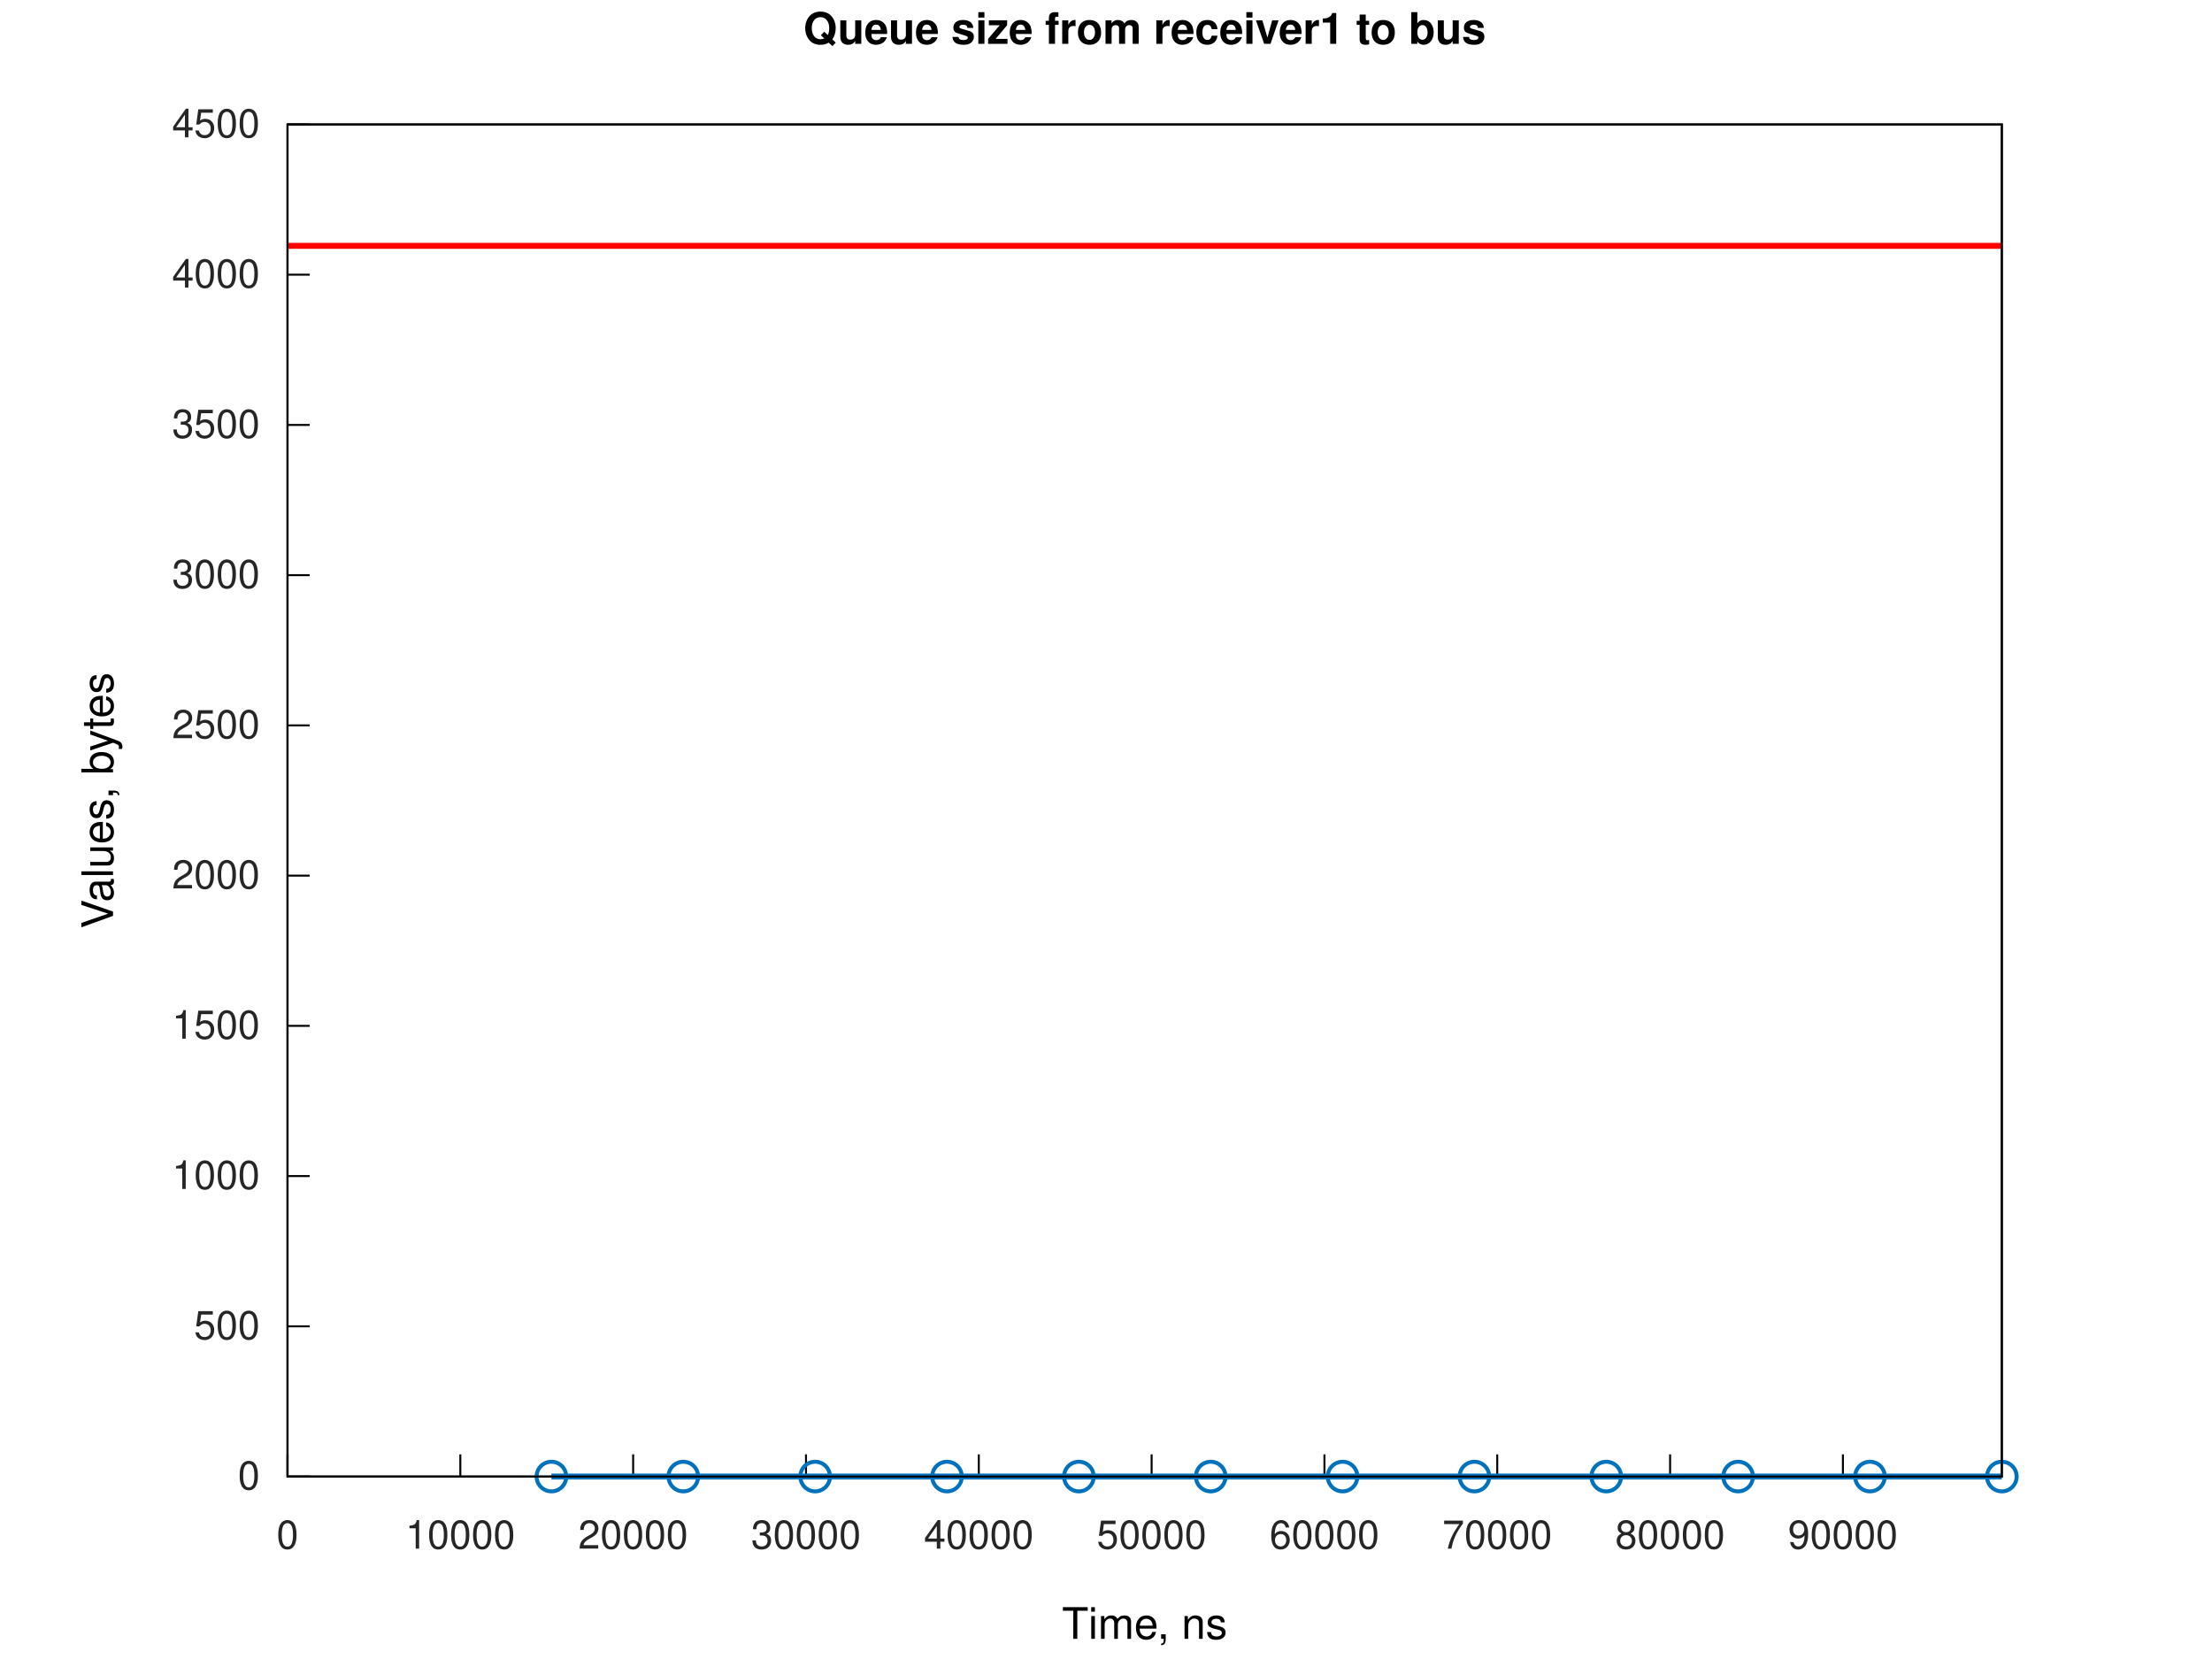
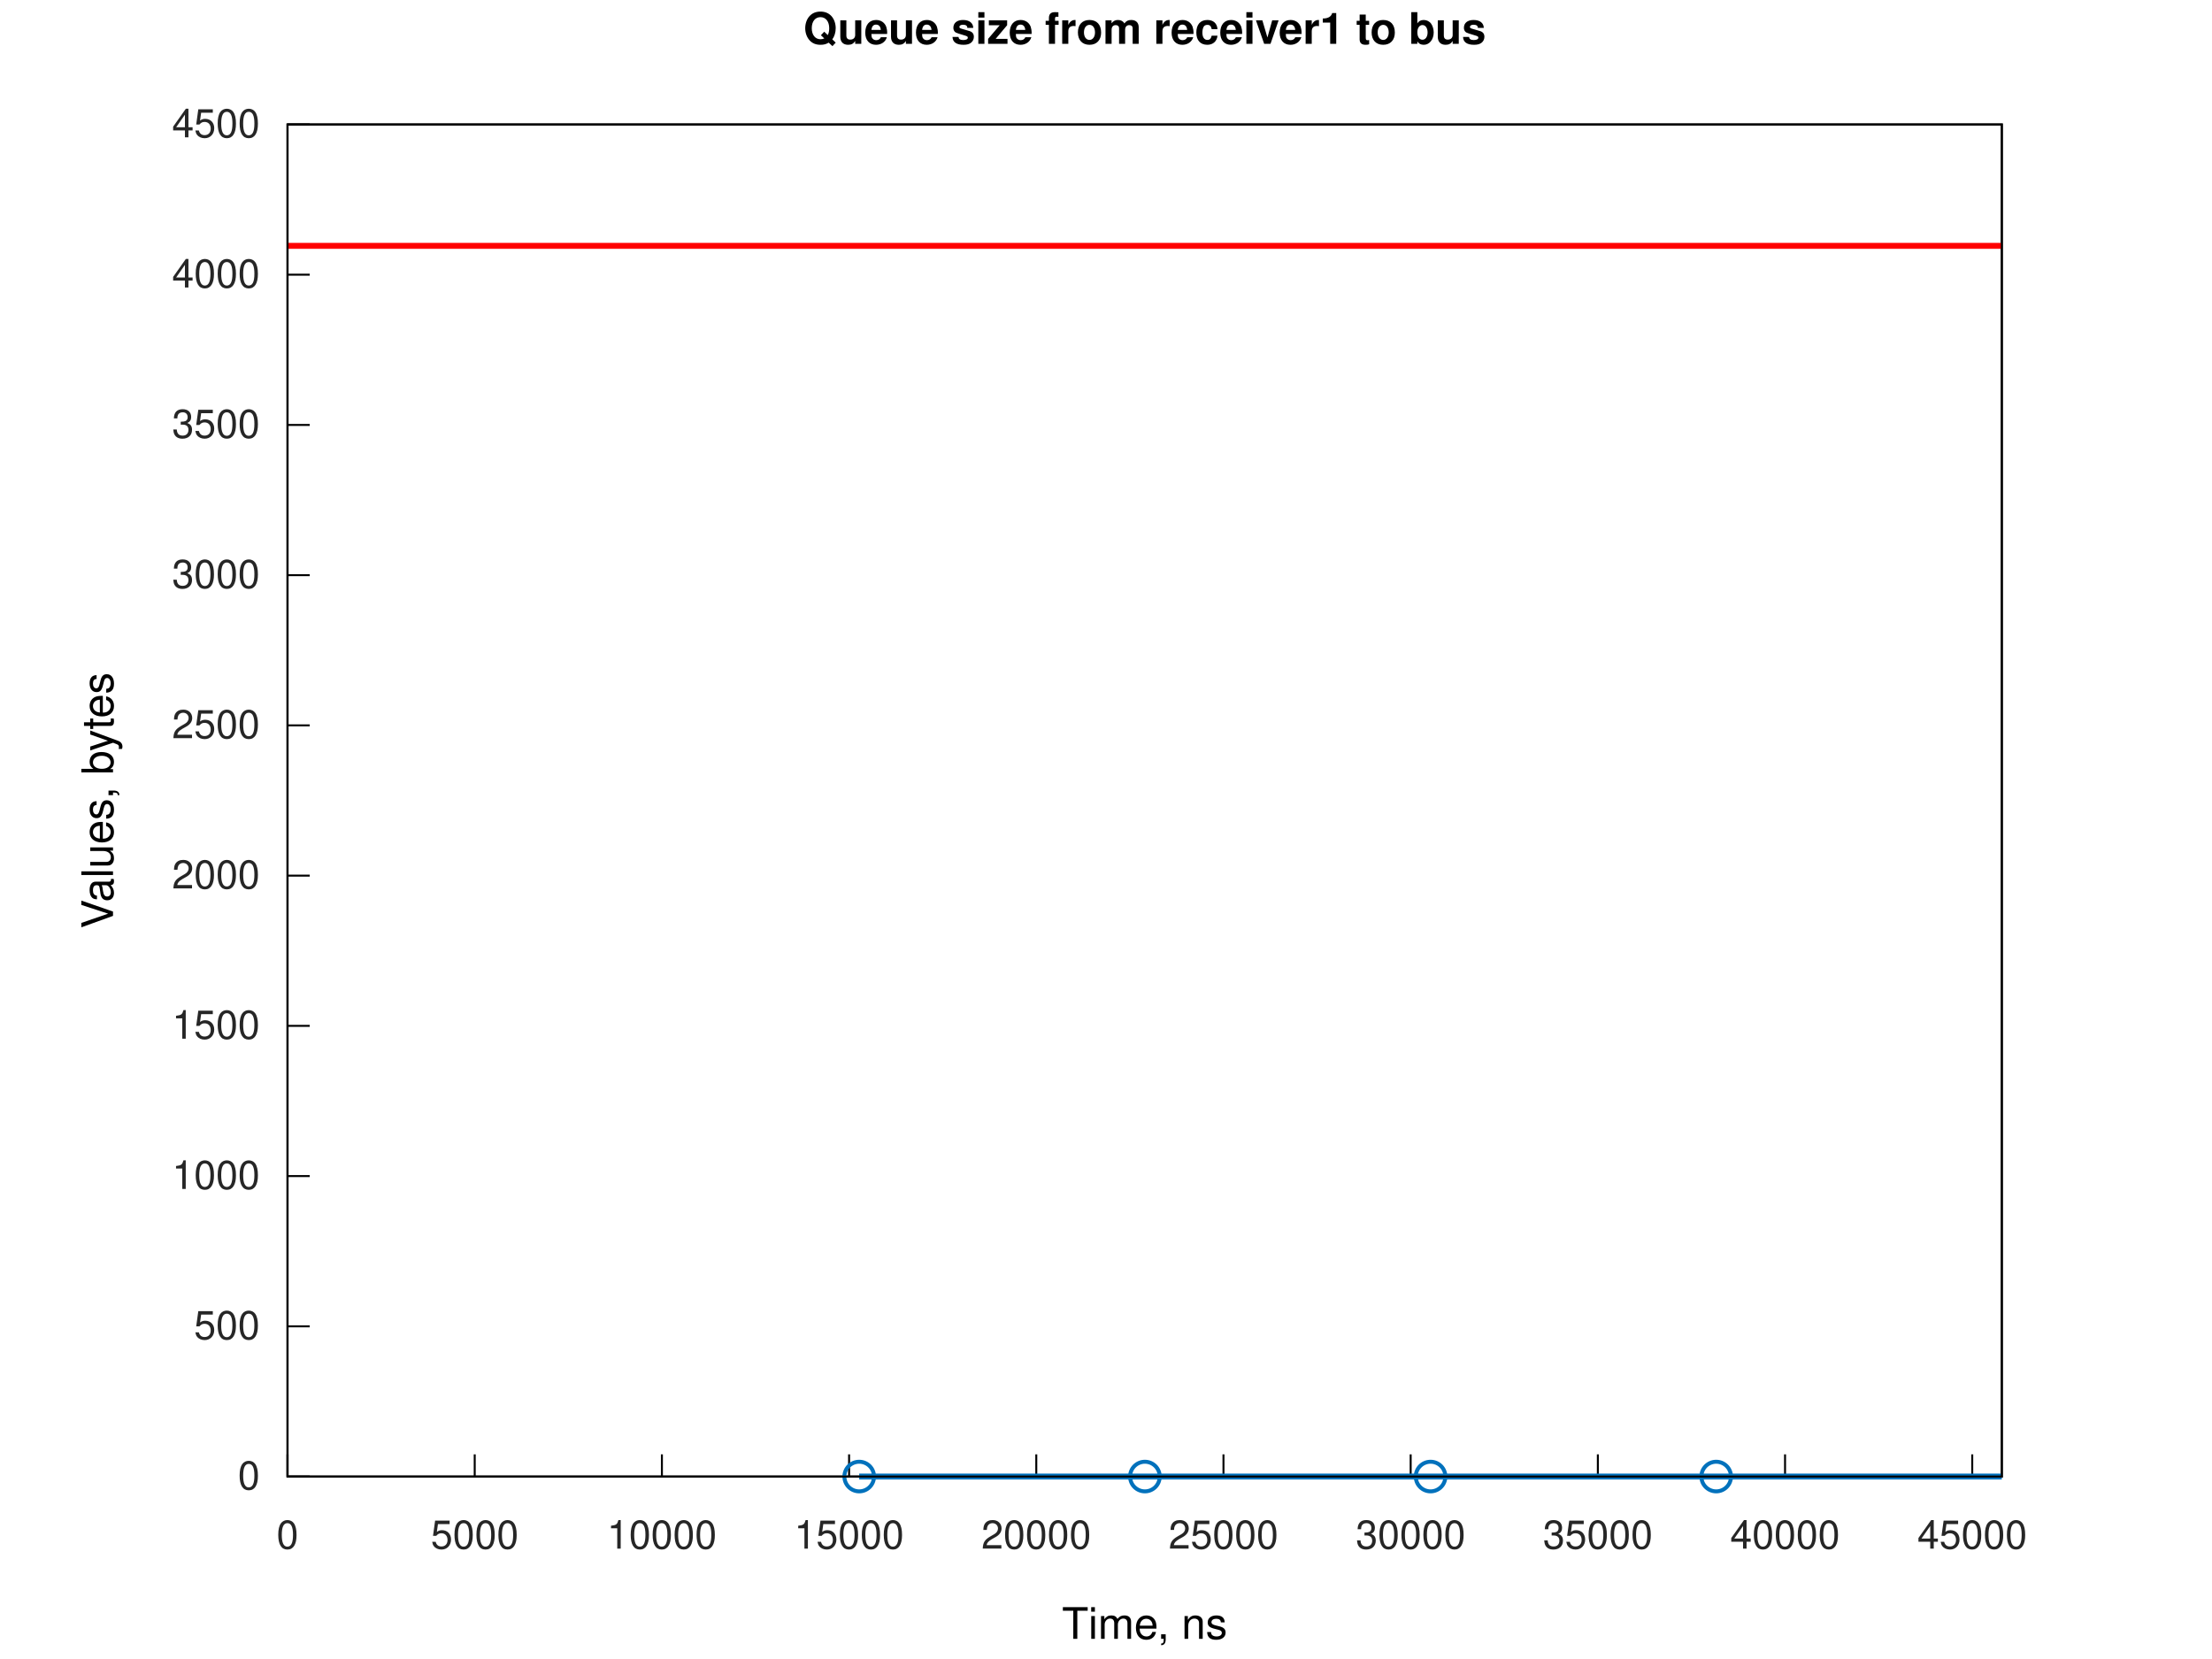
<svg xmlns="http://www.w3.org/2000/svg" xmlns:xlink="http://www.w3.org/1999/xlink" width="560" height="420" viewBox="0 0 560 420">
  <g id="gnuplot_canvas">
    <rect x="0" y="0" width="560" height="420" fill="none" />
    <defs>
      <circle id="gpDot" r="0.5" stroke-width="0.5" stroke="currentColor" />
      <path id="gpPt0" stroke-width="0.267" stroke="currentColor" d="M-1,0 h2 M0,-1 v2" />
      <path id="gpPt1" stroke-width="0.267" stroke="currentColor" d="M-1,-1 L1,1 M1,-1 L-1,1" />
      <path id="gpPt2" stroke-width="0.267" stroke="currentColor" d="M-1,0 L1,0 M0,-1 L0,1 M-1,-1 L1,1 M-1,1 L1,-1" />
      <rect id="gpPt3" stroke-width="0.267" stroke="currentColor" x="-1" y="-1" width="2" height="2" />
      <rect id="gpPt4" stroke-width="0.267" stroke="currentColor" fill="currentColor" x="-1" y="-1" width="2" height="2" />
      <circle id="gpPt5" stroke-width="0.267" stroke="currentColor" cx="0" cy="0" r="1" />
      <use xlink:href="#gpPt5" id="gpPt6" fill="currentColor" stroke="none" />
      <path id="gpPt7" stroke-width="0.267" stroke="currentColor" d="M0,-1.33 L-1.33,0.67 L1.33,0.67 z" />
      <use xlink:href="#gpPt7" id="gpPt8" fill="currentColor" stroke="none" />
      <use xlink:href="#gpPt7" id="gpPt9" stroke="currentColor" transform="rotate(180)" />
      <use xlink:href="#gpPt9" id="gpPt10" fill="currentColor" stroke="none" />
      <use xlink:href="#gpPt3" id="gpPt11" stroke="currentColor" transform="rotate(45)" />
      <use xlink:href="#gpPt11" id="gpPt12" fill="currentColor" stroke="none" />
      <path id="gpPt13" stroke-width="0.267" stroke="currentColor" d="M0,1.330 L1.265,0.411 L0.782,-1.067 L-0.782,-1.076 L-1.265,0.411 z" />
      <use xlink:href="#gpPt13" id="gpPt14" fill="currentColor" stroke="none" />
      <filter id="textbox" filterUnits="objectBoundingBox" x="0" y="0" height="1" width="1">
        <feFlood flood-color="white" flood-opacity="1" result="bgnd" />
        <feComposite in="SourceGraphic" in2="bgnd" operator="atop" />
      </filter>
      <filter id="greybox" filterUnits="objectBoundingBox" x="0" y="0" height="1" width="1">
        <feFlood flood-color="lightgrey" flood-opacity="1" result="grey" />
        <feComposite in="SourceGraphic" in2="grey" operator="atop" />
      </filter>
    </defs>
    <g fill="none" color="white" stroke="currentColor" stroke-width="1.00" stroke-linecap="butt" stroke-linejoin="miter">
</g>
    <g fill="none" color="white" stroke="currentColor" stroke-width="0.50" stroke-linecap="butt" stroke-linejoin="miter">
</g>
    <g fill="none" color="black" stroke="currentColor" stroke-width="0.50" stroke-linecap="butt" stroke-linejoin="miter">
      <path stroke="rgb(  0,   0,   0)" d="M72.79,373.81 L78.41,373.81  " />
      <g transform="translate(65.79,377.06)" stroke="none" fill="rgb(38,38,38)" font-family="Helvetica" font-size="10.00" text-anchor="end">
        <text>
          <tspan font-family="Helvetica">0</tspan>
        </text>
      </g>
    </g>
    <g fill="none" color="black" stroke="currentColor" stroke-width="0.50" stroke-linecap="butt" stroke-linejoin="miter">
      <path stroke="rgb(  0,   0,   0)" d="M72.79,335.78 L78.41,335.78  " />
      <g transform="translate(65.79,339.03)" stroke="none" fill="rgb(38,38,38)" font-family="Helvetica" font-size="10.00" text-anchor="end">
        <text>
          <tspan font-family="Helvetica">500</tspan>
        </text>
      </g>
    </g>
    <g fill="none" color="black" stroke="currentColor" stroke-width="0.50" stroke-linecap="butt" stroke-linejoin="miter">
      <path stroke="rgb(  0,   0,   0)" d="M72.79,297.74 L78.41,297.74  " />
      <g transform="translate(65.79,300.99)" stroke="none" fill="rgb(38,38,38)" font-family="Helvetica" font-size="10.00" text-anchor="end">
        <text>
          <tspan font-family="Helvetica">1000</tspan>
        </text>
      </g>
    </g>
    <g fill="none" color="black" stroke="currentColor" stroke-width="0.50" stroke-linecap="butt" stroke-linejoin="miter">
      <path stroke="rgb(  0,   0,   0)" d="M72.79,259.71 L78.41,259.71  " />
      <g transform="translate(65.79,262.96)" stroke="none" fill="rgb(38,38,38)" font-family="Helvetica" font-size="10.00" text-anchor="end">
        <text>
          <tspan font-family="Helvetica">1500</tspan>
        </text>
      </g>
    </g>
    <g fill="none" color="black" stroke="currentColor" stroke-width="0.50" stroke-linecap="butt" stroke-linejoin="miter">
      <path stroke="rgb(  0,   0,   0)" d="M72.79,221.68 L78.41,221.68  " />
      <g transform="translate(65.79,224.93)" stroke="none" fill="rgb(38,38,38)" font-family="Helvetica" font-size="10.00" text-anchor="end">
        <text>
          <tspan font-family="Helvetica">2000</tspan>
        </text>
      </g>
    </g>
    <g fill="none" color="black" stroke="currentColor" stroke-width="0.50" stroke-linecap="butt" stroke-linejoin="miter">
      <path stroke="rgb(  0,   0,   0)" d="M72.79,183.64 L78.41,183.64  " />
      <g transform="translate(65.79,186.89)" stroke="none" fill="rgb(38,38,38)" font-family="Helvetica" font-size="10.00" text-anchor="end">
        <text>
          <tspan font-family="Helvetica">2500</tspan>
        </text>
      </g>
    </g>
    <g fill="none" color="black" stroke="currentColor" stroke-width="0.50" stroke-linecap="butt" stroke-linejoin="miter">
      <path stroke="rgb(  0,   0,   0)" d="M72.79,145.61 L78.41,145.61  " />
      <g transform="translate(65.79,148.86)" stroke="none" fill="rgb(38,38,38)" font-family="Helvetica" font-size="10.00" text-anchor="end">
        <text>
          <tspan font-family="Helvetica">3000</tspan>
        </text>
      </g>
    </g>
    <g fill="none" color="black" stroke="currentColor" stroke-width="0.50" stroke-linecap="butt" stroke-linejoin="miter">
      <path stroke="rgb(  0,   0,   0)" d="M72.79,107.58 L78.41,107.58  " />
      <g transform="translate(65.79,110.83)" stroke="none" fill="rgb(38,38,38)" font-family="Helvetica" font-size="10.00" text-anchor="end">
        <text>
          <tspan font-family="Helvetica">3500</tspan>
        </text>
      </g>
    </g>
    <g fill="none" color="black" stroke="currentColor" stroke-width="0.50" stroke-linecap="butt" stroke-linejoin="miter">
      <path stroke="rgb(  0,   0,   0)" d="M72.79,69.54 L78.41,69.54  " />
      <g transform="translate(65.79,72.79)" stroke="none" fill="rgb(38,38,38)" font-family="Helvetica" font-size="10.00" text-anchor="end">
        <text>
          <tspan font-family="Helvetica">4000</tspan>
        </text>
      </g>
    </g>
    <g fill="none" color="black" stroke="currentColor" stroke-width="0.50" stroke-linecap="butt" stroke-linejoin="miter">
      <path stroke="rgb(  0,   0,   0)" d="M72.79,31.51 L78.41,31.51  " />
      <g transform="translate(65.79,34.76)" stroke="none" fill="rgb(38,38,38)" font-family="Helvetica" font-size="10.00" text-anchor="end">
        <text>
          <tspan font-family="Helvetica">4500</tspan>
        </text>
      </g>
    </g>
    <g fill="none" color="black" stroke="currentColor" stroke-width="0.50" stroke-linecap="butt" stroke-linejoin="miter">
      <path stroke="rgb(  0,   0,   0)" d="M72.79,373.81 L72.79,368.19  " />
      <g transform="translate(72.79,392.06)" stroke="none" fill="rgb(38,38,38)" font-family="Helvetica" font-size="10.00" text-anchor="middle">
        <text>
          <tspan font-family="Helvetica">0</tspan>
        </text>
      </g>
    </g>
    <g fill="none" color="black" stroke="currentColor" stroke-width="0.50" stroke-linecap="butt" stroke-linejoin="miter">
-       <path stroke="rgb(  0,   0,   0)" d="M116.54,373.81 L116.54,368.19  " />
-       <g transform="translate(116.54,392.06)" stroke="none" fill="rgb(38,38,38)" font-family="Helvetica" font-size="10.00" text-anchor="middle">
+       <path stroke="rgb(  0,   0,   0)" d="M120.18,373.81 L120.18,368.19  " />
+       <g transform="translate(120.18,392.06)" stroke="none" fill="rgb(38,38,38)" font-family="Helvetica" font-size="10.00" text-anchor="middle">
+         <text>
+           <tspan font-family="Helvetica">5000</tspan>
+         </text>
+       </g>
+     </g>
+     <g fill="none" color="black" stroke="currentColor" stroke-width="0.50" stroke-linecap="butt" stroke-linejoin="miter">
+       <path stroke="rgb(  0,   0,   0)" d="M167.57,373.81 L167.57,368.19  " />
+       <g transform="translate(167.57,392.06)" stroke="none" fill="rgb(38,38,38)" font-family="Helvetica" font-size="10.00" text-anchor="middle">
        <text>
          <tspan font-family="Helvetica">10000</tspan>
        </text>
      </g>
    </g>
    <g fill="none" color="black" stroke="currentColor" stroke-width="0.50" stroke-linecap="butt" stroke-linejoin="miter">
-       <path stroke="rgb(  0,   0,   0)" d="M160.29,373.81 L160.29,368.19  " />
-       <g transform="translate(160.29,392.06)" stroke="none" fill="rgb(38,38,38)" font-family="Helvetica" font-size="10.00" text-anchor="middle">
+       <path stroke="rgb(  0,   0,   0)" d="M214.96,373.81 L214.96,368.19  " />
+       <g transform="translate(214.96,392.06)" stroke="none" fill="rgb(38,38,38)" font-family="Helvetica" font-size="10.00" text-anchor="middle">
+         <text>
+           <tspan font-family="Helvetica">15000</tspan>
+         </text>
+       </g>
+     </g>
+     <g fill="none" color="black" stroke="currentColor" stroke-width="0.50" stroke-linecap="butt" stroke-linejoin="miter">
+       <path stroke="rgb(  0,   0,   0)" d="M262.35,373.81 L262.35,368.19  " />
+       <g transform="translate(262.35,392.06)" stroke="none" fill="rgb(38,38,38)" font-family="Helvetica" font-size="10.00" text-anchor="middle">
        <text>
          <tspan font-family="Helvetica">20000</tspan>
        </text>
      </g>
    </g>
    <g fill="none" color="black" stroke="currentColor" stroke-width="0.50" stroke-linecap="butt" stroke-linejoin="miter">
-       <path stroke="rgb(  0,   0,   0)" d="M204.05,373.81 L204.05,368.19  " />
-       <g transform="translate(204.05,392.06)" stroke="none" fill="rgb(38,38,38)" font-family="Helvetica" font-size="10.00" text-anchor="middle">
+       <path stroke="rgb(  0,   0,   0)" d="M309.74,373.81 L309.74,368.19  " />
+       <g transform="translate(309.74,392.06)" stroke="none" fill="rgb(38,38,38)" font-family="Helvetica" font-size="10.00" text-anchor="middle">
+         <text>
+           <tspan font-family="Helvetica">25000</tspan>
+         </text>
+       </g>
+     </g>
+     <g fill="none" color="black" stroke="currentColor" stroke-width="0.50" stroke-linecap="butt" stroke-linejoin="miter">
+       <path stroke="rgb(  0,   0,   0)" d="M357.13,373.81 L357.13,368.19  " />
+       <g transform="translate(357.13,392.06)" stroke="none" fill="rgb(38,38,38)" font-family="Helvetica" font-size="10.00" text-anchor="middle">
        <text>
          <tspan font-family="Helvetica">30000</tspan>
        </text>
      </g>
    </g>
    <g fill="none" color="black" stroke="currentColor" stroke-width="0.50" stroke-linecap="butt" stroke-linejoin="miter">
-       <path stroke="rgb(  0,   0,   0)" d="M247.80,373.81 L247.80,368.19  " />
-       <g transform="translate(247.80,392.06)" stroke="none" fill="rgb(38,38,38)" font-family="Helvetica" font-size="10.00" text-anchor="middle">
+       <path stroke="rgb(  0,   0,   0)" d="M404.52,373.81 L404.52,368.19  " />
+       <g transform="translate(404.52,392.06)" stroke="none" fill="rgb(38,38,38)" font-family="Helvetica" font-size="10.00" text-anchor="middle">
+         <text>
+           <tspan font-family="Helvetica">35000</tspan>
+         </text>
+       </g>
+     </g>
+     <g fill="none" color="black" stroke="currentColor" stroke-width="0.50" stroke-linecap="butt" stroke-linejoin="miter">
+       <path stroke="rgb(  0,   0,   0)" d="M451.91,373.81 L451.91,368.19  " />
+       <g transform="translate(451.91,392.06)" stroke="none" fill="rgb(38,38,38)" font-family="Helvetica" font-size="10.00" text-anchor="middle">
        <text>
          <tspan font-family="Helvetica">40000</tspan>
        </text>
      </g>
    </g>
    <g fill="none" color="black" stroke="currentColor" stroke-width="0.50" stroke-linecap="butt" stroke-linejoin="miter">
-       <path stroke="rgb(  0,   0,   0)" d="M291.55,373.81 L291.55,368.19  " />
-       <g transform="translate(291.55,392.06)" stroke="none" fill="rgb(38,38,38)" font-family="Helvetica" font-size="10.00" text-anchor="middle">
-         <text>
-           <tspan font-family="Helvetica">50000</tspan>
-         </text>
-       </g>
-     </g>
-     <g fill="none" color="black" stroke="currentColor" stroke-width="0.50" stroke-linecap="butt" stroke-linejoin="miter">
-       <path stroke="rgb(  0,   0,   0)" d="M335.30,373.81 L335.30,368.19  " />
-       <g transform="translate(335.30,392.06)" stroke="none" fill="rgb(38,38,38)" font-family="Helvetica" font-size="10.00" text-anchor="middle">
-         <text>
-           <tspan font-family="Helvetica">60000</tspan>
-         </text>
-       </g>
-     </g>
-     <g fill="none" color="black" stroke="currentColor" stroke-width="0.50" stroke-linecap="butt" stroke-linejoin="miter">
-       <path stroke="rgb(  0,   0,   0)" d="M379.05,373.81 L379.05,368.19  " />
-       <g transform="translate(379.05,392.06)" stroke="none" fill="rgb(38,38,38)" font-family="Helvetica" font-size="10.00" text-anchor="middle">
-         <text>
-           <tspan font-family="Helvetica">70000</tspan>
-         </text>
-       </g>
-     </g>
-     <g fill="none" color="black" stroke="currentColor" stroke-width="0.50" stroke-linecap="butt" stroke-linejoin="miter">
-       <path stroke="rgb(  0,   0,   0)" d="M422.81,373.81 L422.81,368.19  " />
-       <g transform="translate(422.81,392.06)" stroke="none" fill="rgb(38,38,38)" font-family="Helvetica" font-size="10.00" text-anchor="middle">
-         <text>
-           <tspan font-family="Helvetica">80000</tspan>
-         </text>
-       </g>
-     </g>
-     <g fill="none" color="black" stroke="currentColor" stroke-width="0.50" stroke-linecap="butt" stroke-linejoin="miter">
-       <path stroke="rgb(  0,   0,   0)" d="M466.56,373.81 L466.56,368.19  " />
-       <g transform="translate(466.56,392.06)" stroke="none" fill="rgb(38,38,38)" font-family="Helvetica" font-size="10.00" text-anchor="middle">
-         <text>
-           <tspan font-family="Helvetica">90000</tspan>
+       <path stroke="rgb(  0,   0,   0)" d="M499.30,373.81 L499.30,368.19  " />
+       <g transform="translate(499.30,392.06)" stroke="none" fill="rgb(38,38,38)" font-family="Helvetica" font-size="10.00" text-anchor="middle">
+         <text>
+           <tspan font-family="Helvetica">45000</tspan>
        </text>
      </g>
    </g>
    <g fill="none" color="black" stroke="currentColor" stroke-width="0.50" stroke-linecap="butt" stroke-linejoin="miter">
</g>
    <g fill="none" color="black" stroke="currentColor" stroke-width="0.50" stroke-linecap="butt" stroke-linejoin="miter">
      <path stroke="rgb(  0,   0,   0)" d="M72.79,31.51 L72.79,373.81 L506.79,373.81 L506.79,31.51 L72.79,31.51 Z  " />
    </g>
    <g fill="none" color="black" stroke="currentColor" stroke-width="0.50" stroke-linecap="butt" stroke-linejoin="miter">
</g>
    <g id="gnuplot_plot_1a">
      <g fill="none" color="white" stroke="rgb(  0,   0,   0)" stroke-width="1.50" stroke-linecap="butt" stroke-linejoin="miter">
</g>
      <g fill="none" color="black" stroke="currentColor" stroke-width="1.50" stroke-linecap="butt" stroke-linejoin="miter">
-         <path stroke="rgb(  0, 113, 188)" d="M139.60,373.81 L172.99,373.81 L206.37,373.81 L239.75,373.81 L273.13,373.81 L306.51,373.81 L339.89,373.81 L373.27,373.81   L406.65,373.81 L440.03,373.81 L473.41,373.81 L506.79,373.81  " />
-         <use xlink:href="#gpPt5" transform="translate(139.60,373.81) scale(3.75)" color="rgb(  0, 113, 188)" />
-         <use xlink:href="#gpPt5" transform="translate(172.99,373.81) scale(3.75)" color="rgb(  0, 113, 188)" />
-         <use xlink:href="#gpPt5" transform="translate(206.37,373.81) scale(3.75)" color="rgb(  0, 113, 188)" />
-         <use xlink:href="#gpPt5" transform="translate(239.75,373.81) scale(3.75)" color="rgb(  0, 113, 188)" />
-         <use xlink:href="#gpPt5" transform="translate(273.13,373.81) scale(3.75)" color="rgb(  0, 113, 188)" />
-         <use xlink:href="#gpPt5" transform="translate(306.51,373.81) scale(3.75)" color="rgb(  0, 113, 188)" />
-         <use xlink:href="#gpPt5" transform="translate(339.89,373.81) scale(3.75)" color="rgb(  0, 113, 188)" />
-         <use xlink:href="#gpPt5" transform="translate(373.27,373.81) scale(3.75)" color="rgb(  0, 113, 188)" />
-         <use xlink:href="#gpPt5" transform="translate(406.65,373.81) scale(3.75)" color="rgb(  0, 113, 188)" />
-         <use xlink:href="#gpPt5" transform="translate(440.03,373.81) scale(3.75)" color="rgb(  0, 113, 188)" />
-         <use xlink:href="#gpPt5" transform="translate(473.41,373.81) scale(3.75)" color="rgb(  0, 113, 188)" />
-         <use xlink:href="#gpPt5" transform="translate(506.79,373.81) scale(3.75)" color="rgb(  0, 113, 188)" />
+         <path stroke="rgb(  0, 113, 188)" d="M217.52,373.81 L289.85,373.81 L362.17,373.81 L434.48,373.81 L506.79,373.81  " />
+         <use xlink:href="#gpPt5" transform="translate(217.52,373.81) scale(3.75)" color="rgb(  0, 113, 188)" />
+         <use xlink:href="#gpPt5" transform="translate(289.85,373.81) scale(3.75)" color="rgb(  0, 113, 188)" />
+         <use xlink:href="#gpPt5" transform="translate(362.17,373.81) scale(3.75)" color="rgb(  0, 113, 188)" />
+         <use xlink:href="#gpPt5" transform="translate(434.48,373.81) scale(3.75)" color="rgb(  0, 113, 188)" />
      </g>
    </g>
    <g id="gnuplot_plot_2a">
      <g fill="none" color="black" stroke="currentColor" stroke-width="1.50" stroke-linecap="butt" stroke-linejoin="miter">
        <path stroke="rgb(255,   0,   0)" d="M72.79,62.24 L506.79,62.24  " />
      </g>
    </g>
    <g fill="none" color="white" stroke="rgb(255,   0,   0)" stroke-width="2.00" stroke-linecap="butt" stroke-linejoin="miter">
</g>
    <g fill="none" color="black" stroke="currentColor" stroke-width="2.00" stroke-linecap="butt" stroke-linejoin="miter">
</g>
    <g fill="none" color="black" stroke="black" stroke-width="0.50" stroke-linecap="butt" stroke-linejoin="miter">
</g>
    <g fill="none" color="black" stroke="currentColor" stroke-width="0.50" stroke-linecap="butt" stroke-linejoin="miter">
      <path stroke="rgb(  0,   0,   0)" d="M72.79,31.51 L72.79,373.81 L506.79,373.81 L506.79,31.51 L72.79,31.51 Z  " />
      <g transform="translate(28.61,202.66) rotate(270.00)" stroke="none" fill="rgb(0,0,0)" font-family="Helvetica" font-size="11.00" text-anchor="middle">
        <text>
          <tspan font-family="Helvetica">Values, bytes</tspan>
        </text>
      </g>
    </g>
    <g fill="none" color="black" stroke="currentColor" stroke-width="0.50" stroke-linecap="butt" stroke-linejoin="miter">
      <g transform="translate(289.79,414.89)" stroke="none" fill="rgb(0,0,0)" font-family="Helvetica" font-size="11.00" text-anchor="middle">
        <text>
          <tspan font-family="Helvetica">Time, ns</tspan>
        </text>
      </g>
    </g>
    <g fill="none" color="black" stroke="currentColor" stroke-width="0.50" stroke-linecap="butt" stroke-linejoin="miter">
</g>
    <g fill="none" color="black" stroke="currentColor" stroke-width="0.50" stroke-linecap="butt" stroke-linejoin="miter">
      <g transform="translate(289.79,11.09)" stroke="none" fill="rgb(0,0,0)" font-family="Helvetica" font-size="11.00" text-anchor="middle">
        <text>
          <tspan font-family="Helvetica" font-weight="bold">Queue size from receiver1 to bus</tspan>
        </text>
      </g>
    </g>
    <g fill="none" color="black" stroke="currentColor" stroke-width="0.50" stroke-linecap="butt" stroke-linejoin="miter">
</g>
  </g>
</svg>
